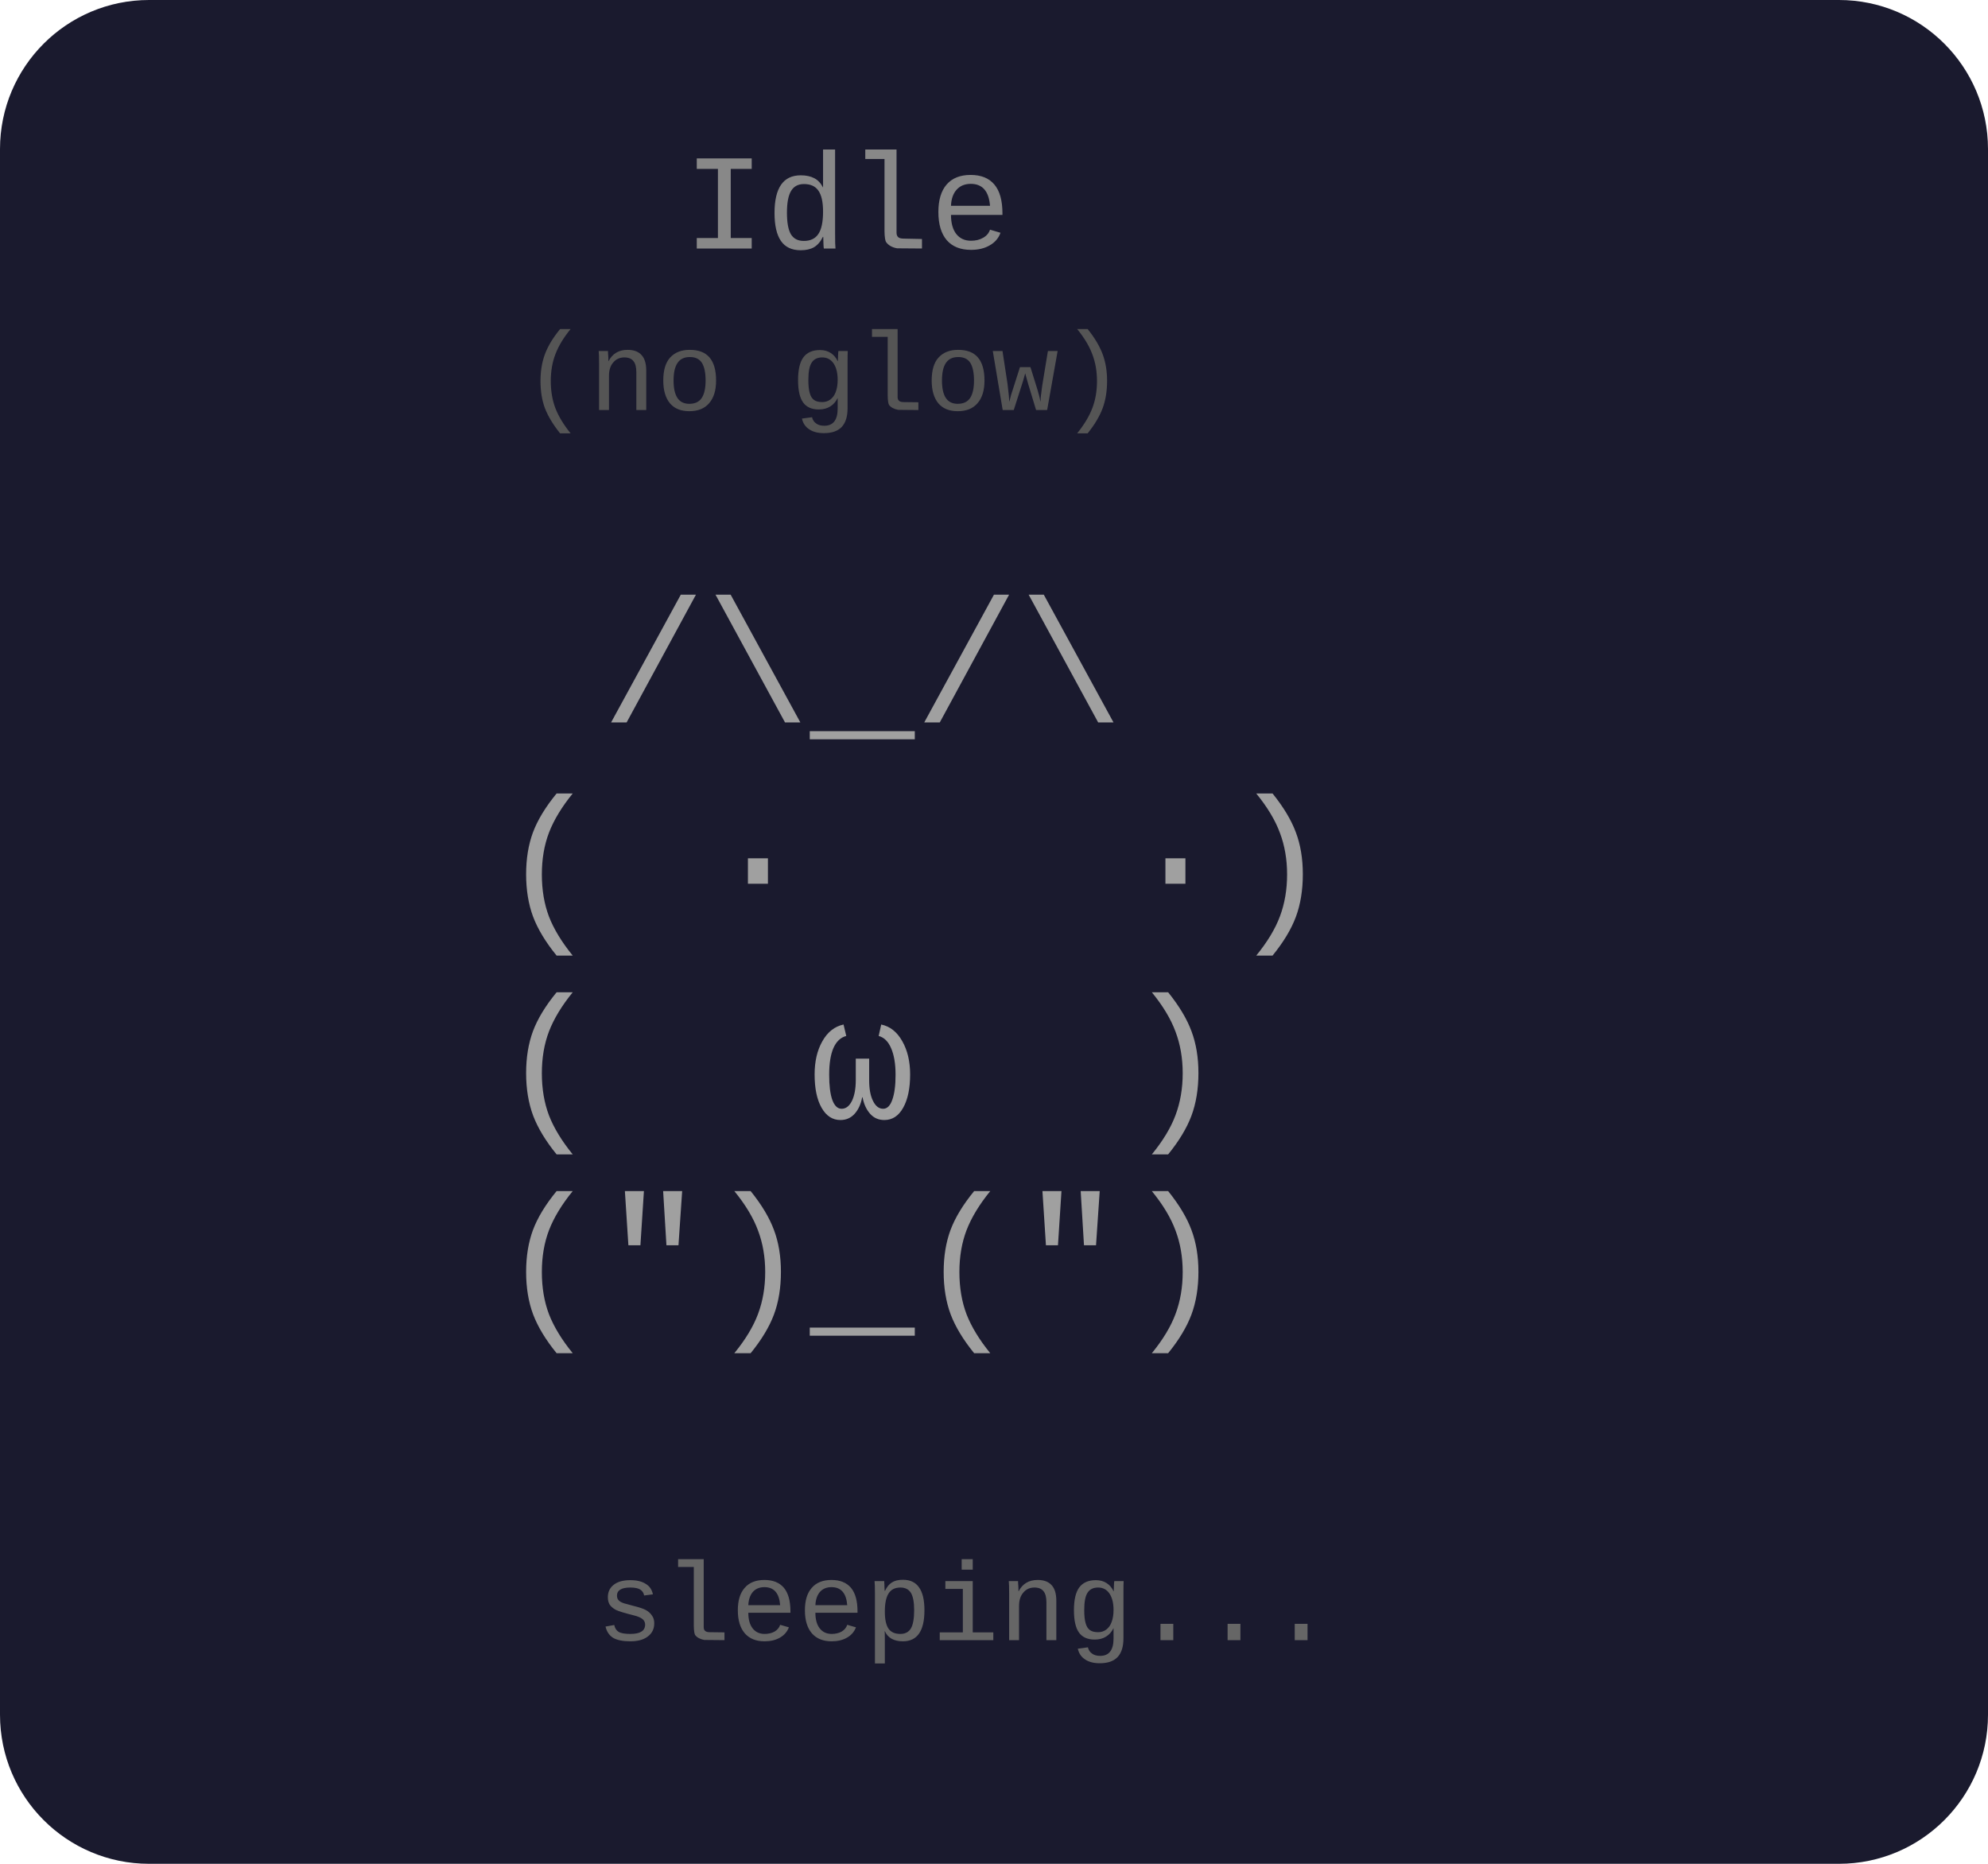
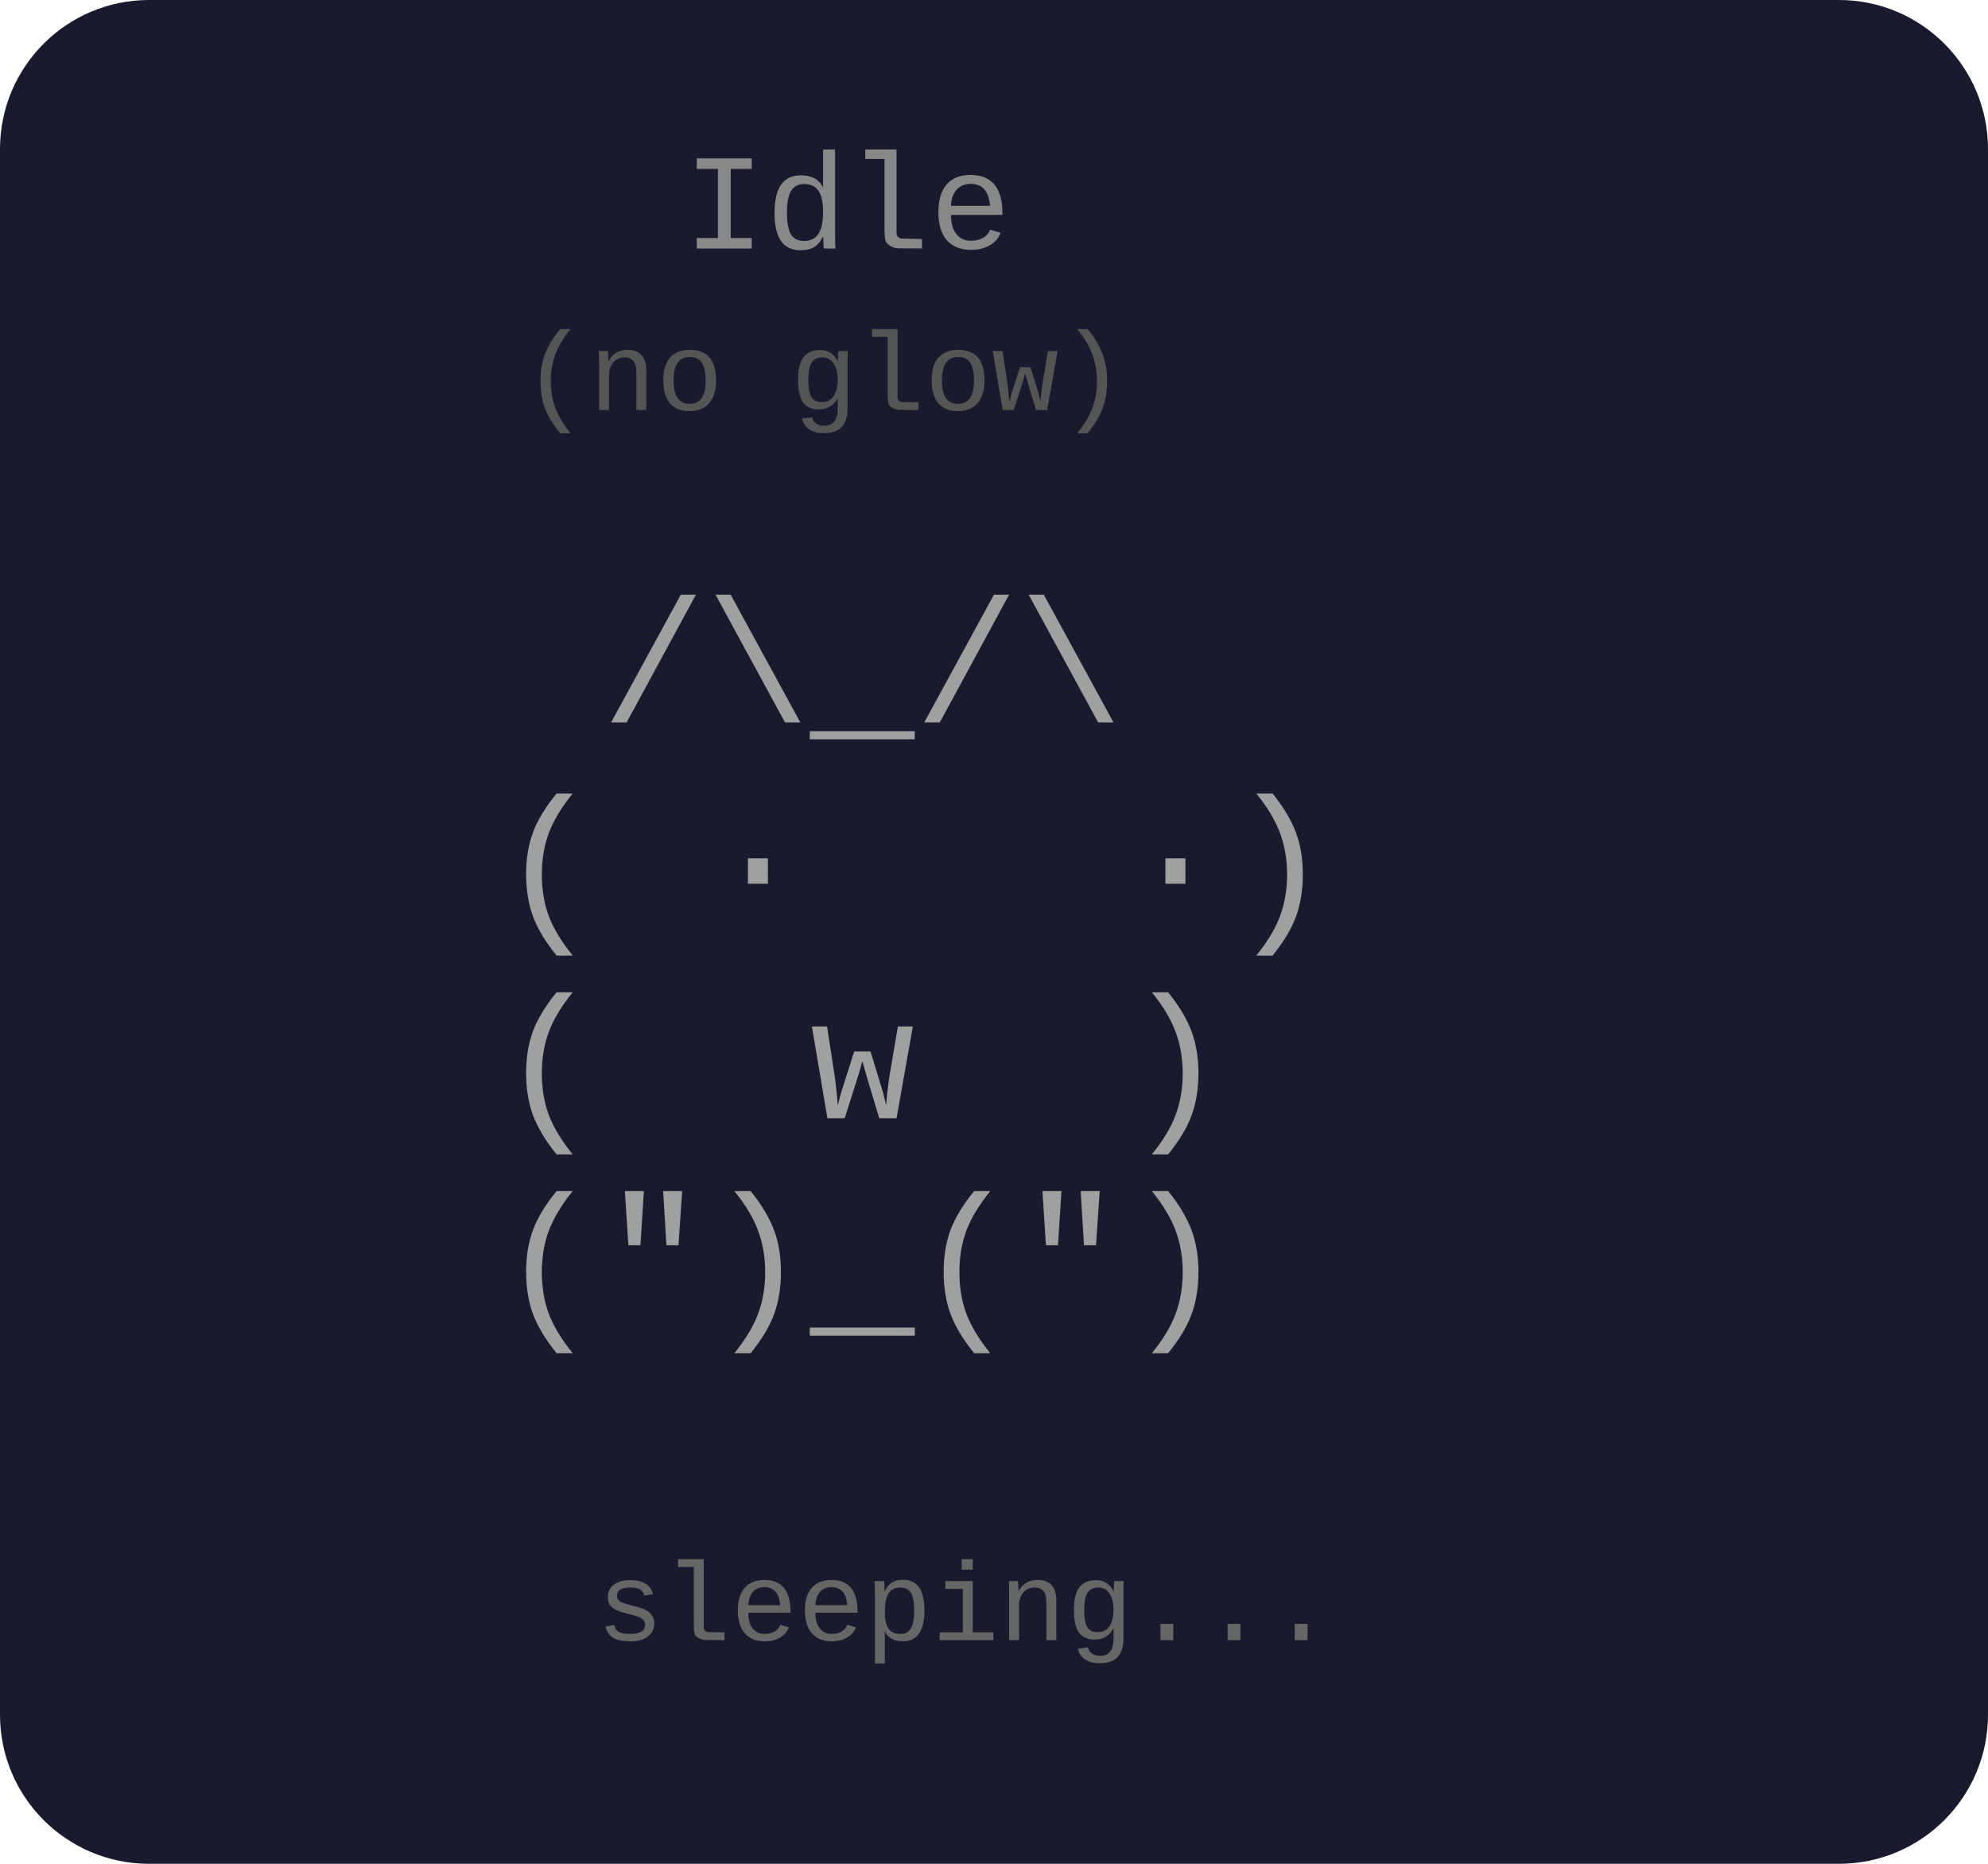
<svg xmlns="http://www.w3.org/2000/svg" width="160" height="150" viewBox="0 0 160 150">
  <rect width="160" height="150" rx="12" fill="#1a1a2e" />
  <text font-family="'Courier New', Courier, monospace" font-size="11" fill="#888888">
    <tspan x="55" y="20">Idle</tspan>
    <tspan x="42" y="33" font-size="9" fill="#555555">(no glow)</tspan>
  </text>
  <text font-family="'Courier New', Courier, monospace" font-size="14" fill="#a0a0a0" xml:space="preserve">
    <tspan x="40" y="58"> /\_/\</tspan>
    <tspan x="40" y="74">( ·   ·)</tspan>
-     <tspan x="40" y="90">(  ω  )</tspan>
+     <tspan x="40" y="90">(  w  )</tspan>
    <tspan x="40" y="106">(")_(")</tspan>
  </text>
  <text font-family="'Courier New', Courier, monospace" font-size="9" fill="#666666">
    <tspan x="48" y="132">sleeping...</tspan>
  </text>
</svg>
